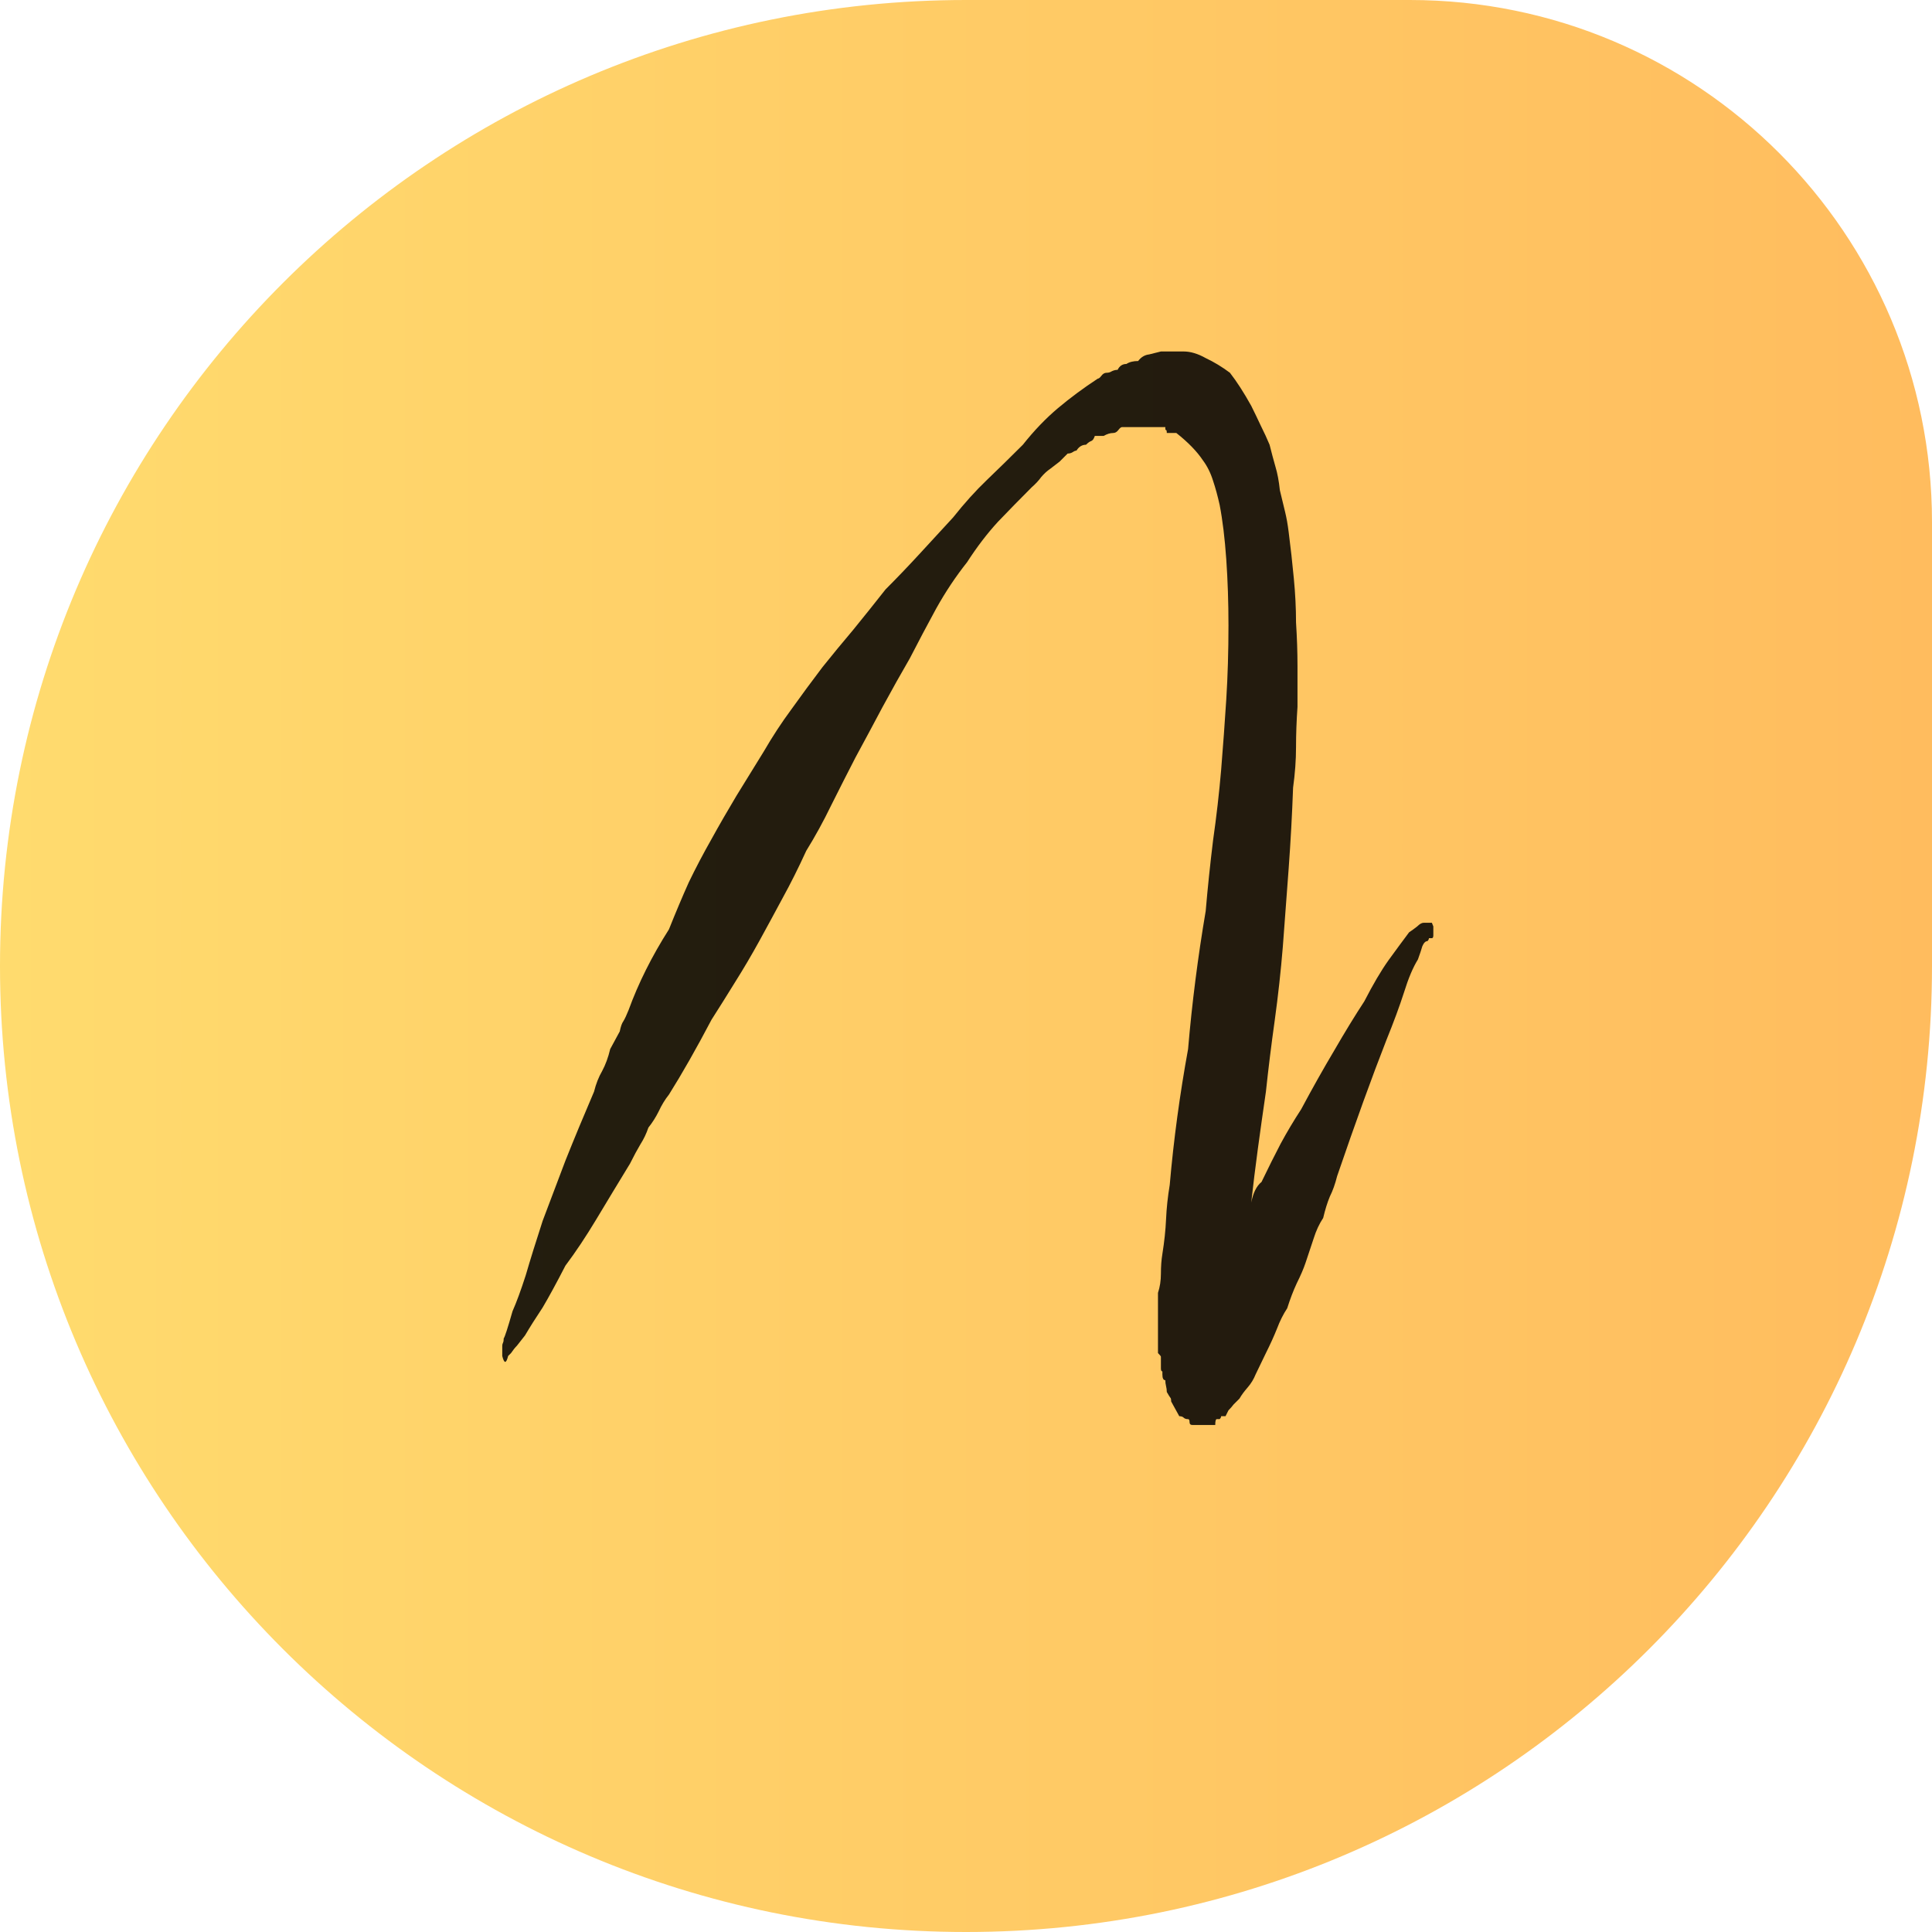
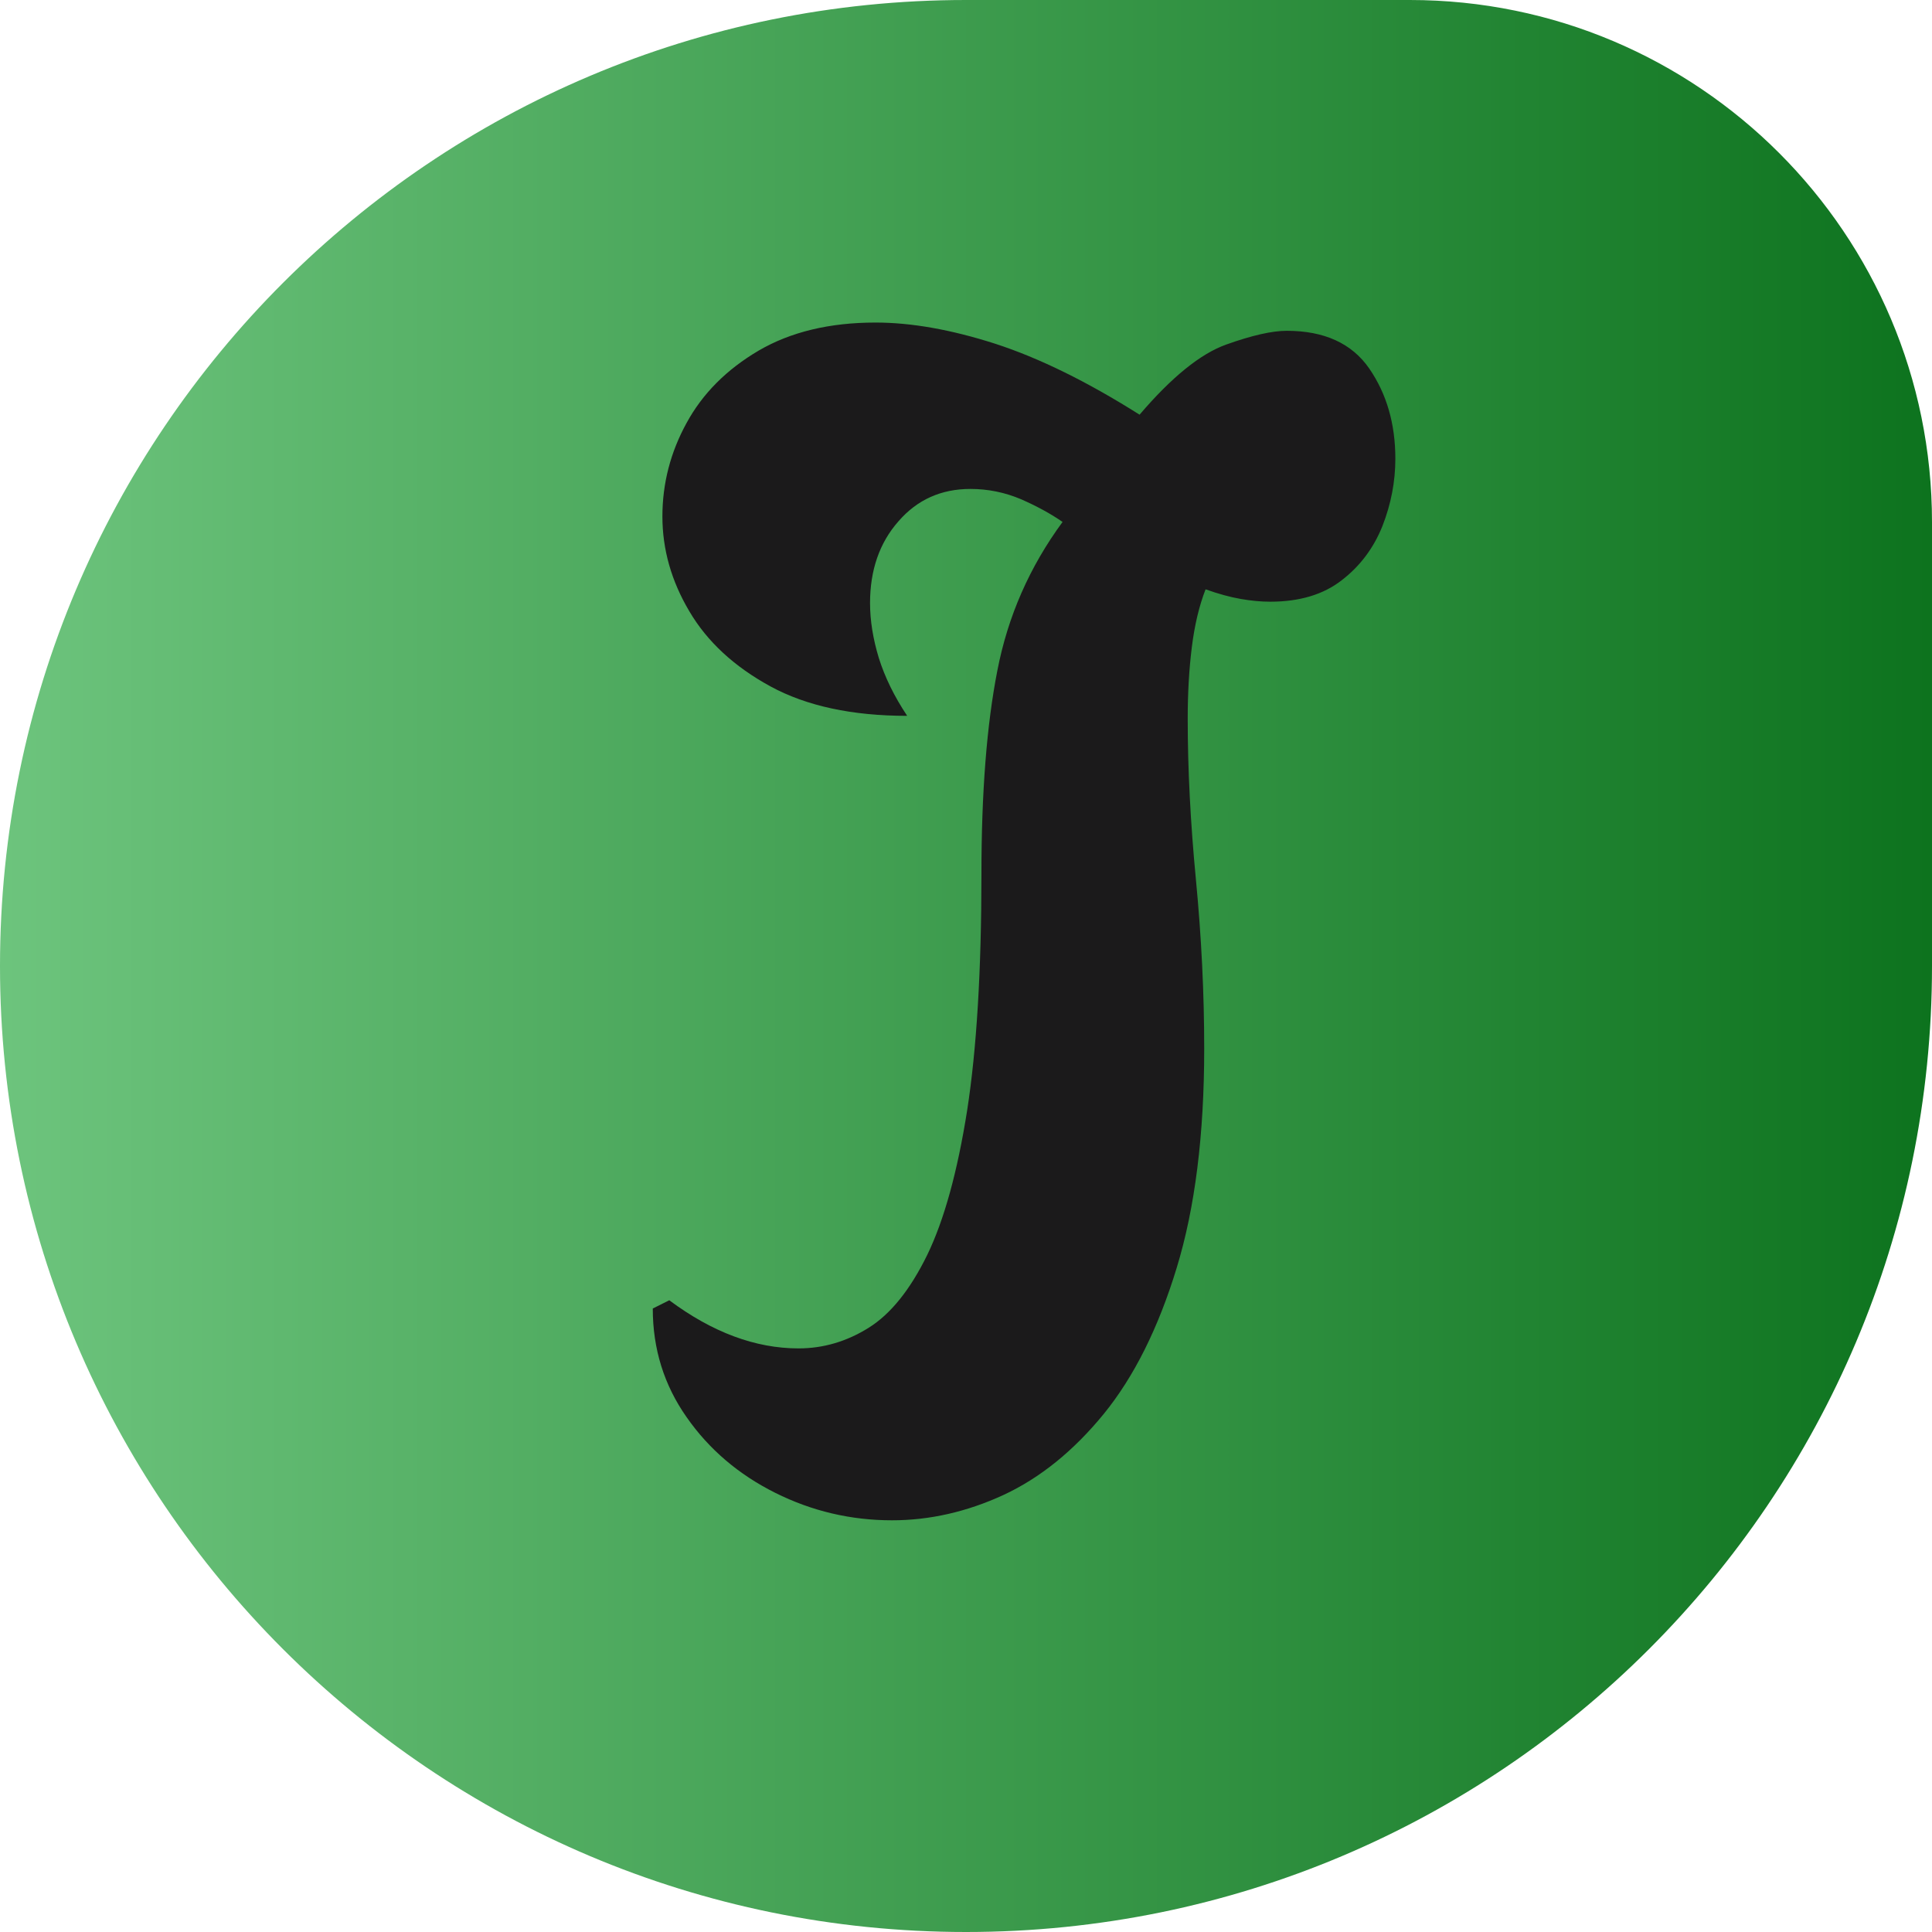
- <svg xmlns="http://www.w3.org/2000/svg" width="185" height="185" viewBox="0 0 185 185" fill="none">
-   <path d="M0 92.5C0 41.414 41.414 0 92.5 0H135C162.614 0 185 22.386 185 50V92.5C185 143.586 143.586 185 92.5 185V185C41.414 185 0 143.586 0 92.5V92.5Z" fill="url(#paint0_linear_13_13)" />
-   <path d="M137.109 88.359C137.109 88.359 137.156 88.477 137.25 88.711V88.992C137.25 89.18 137.25 89.367 137.25 89.555C137.25 89.742 137.203 89.836 137.109 89.836H136.828C136.828 89.93 136.781 90.023 136.688 90.117C136.5 90.117 136.336 90.281 136.195 90.609C136.102 90.938 135.961 91.359 135.773 91.875C135.305 92.625 134.859 93.68 134.438 95.039C134.016 96.352 133.453 97.875 132.75 99.609C131.391 103.078 129.82 107.414 128.039 112.617C127.852 113.367 127.617 114.023 127.336 114.586C127.102 115.148 126.891 115.828 126.703 116.625C126.328 117.188 126.023 117.844 125.789 118.594C125.555 119.297 125.297 120.07 125.016 120.914C124.828 121.477 124.547 122.133 124.172 122.883C123.844 123.586 123.539 124.383 123.258 125.273C122.883 125.836 122.555 126.492 122.273 127.242C121.992 127.945 121.641 128.719 121.219 129.562L120.234 131.602C120.047 132.07 119.789 132.492 119.461 132.867C119.133 133.242 118.875 133.594 118.688 133.922C118.5 134.109 118.312 134.297 118.125 134.484C117.984 134.672 117.82 134.859 117.633 135.047L117.352 135.609H116.93C116.93 135.703 116.883 135.797 116.789 135.891H116.508C116.414 135.891 116.367 136.078 116.367 136.453H116.086H115.945H115.664H115.453H115.172H114.75H114.609H114.188C114 136.453 113.906 136.359 113.906 136.172C113.906 135.984 113.859 135.891 113.766 135.891C113.578 135.891 113.438 135.844 113.344 135.75C113.25 135.656 113.109 135.609 112.922 135.609L112.148 134.203C112.148 134.016 112.125 133.898 112.078 133.852C112.031 133.805 111.914 133.617 111.727 133.289C111.727 133.102 111.703 132.914 111.656 132.727C111.609 132.539 111.586 132.352 111.586 132.164C111.398 132.164 111.305 131.977 111.305 131.602V131.32C111.211 131.32 111.164 131.227 111.164 131.039V130.758C111.164 130.289 111.164 130.008 111.164 129.914C111.164 129.867 111.07 129.75 110.883 129.562V129V128.719V125.555V123.797C111.07 123.234 111.164 122.625 111.164 121.969C111.164 121.266 111.211 120.633 111.305 120.07C111.492 118.898 111.609 117.797 111.656 116.766C111.703 115.688 111.82 114.586 112.008 113.461C112.383 109.148 112.969 104.812 113.766 100.453C113.953 98.25 114.188 96.047 114.469 93.844C114.75 91.641 115.078 89.438 115.453 87.234C115.641 85.031 115.875 82.781 116.156 80.484C116.484 78.188 116.742 75.938 116.93 73.734C117.117 71.438 117.281 69.188 117.422 66.984C117.562 64.734 117.633 62.367 117.633 59.883C117.633 57.68 117.562 55.57 117.422 53.555C117.281 51.539 117.07 49.805 116.789 48.352C116.602 47.508 116.391 46.734 116.156 46.031C115.922 45.281 115.594 44.625 115.172 44.062C114.609 43.219 113.766 42.352 112.641 41.461H111.727C111.727 41.273 111.703 41.18 111.656 41.18C111.609 41.18 111.586 41.133 111.586 41.039V40.898H111.164H110.32H109.406H108.562H107.438C107.344 40.898 107.227 40.992 107.086 41.18C106.945 41.367 106.781 41.461 106.594 41.461C106.312 41.461 106.008 41.555 105.68 41.742H104.836C104.742 42.023 104.625 42.188 104.484 42.234C104.344 42.281 104.18 42.398 103.992 42.586C103.617 42.586 103.312 42.773 103.078 43.148C102.984 43.148 102.867 43.195 102.727 43.289C102.586 43.383 102.422 43.43 102.234 43.43C101.953 43.711 101.695 43.969 101.461 44.203C101.227 44.391 100.922 44.625 100.547 44.906C100.266 45.094 99.984 45.352 99.703 45.68C99.469 46.008 99.164 46.336 98.789 46.664C97.711 47.742 96.633 48.844 95.555 49.969C94.523 51.094 93.539 52.383 92.602 53.836C91.523 55.195 90.539 56.672 89.648 58.266C88.805 59.812 87.961 61.406 87.117 63.047C86.273 64.5 85.406 66.047 84.516 67.688C83.672 69.281 82.805 70.898 81.914 72.539C81.164 73.992 80.391 75.516 79.594 77.109C78.844 78.656 78.047 80.109 77.203 81.469C76.453 83.109 75.703 84.609 74.953 85.969C74.25 87.281 73.5 88.664 72.703 90.117C71.953 91.477 71.18 92.789 70.383 94.055C69.633 95.273 68.883 96.469 68.133 97.641C66.68 100.406 65.32 102.797 64.055 104.812C63.68 105.281 63.352 105.82 63.07 106.43C62.789 106.992 62.461 107.508 62.086 107.977C61.898 108.539 61.641 109.078 61.312 109.594C61.031 110.062 60.703 110.672 60.328 111.422C59.156 113.344 58.078 115.125 57.094 116.766C56.109 118.406 55.125 119.883 54.141 121.195C53.297 122.836 52.57 124.172 51.961 125.203C51.305 126.188 50.742 127.078 50.273 127.875C49.898 128.344 49.641 128.672 49.5 128.859C49.312 129.047 49.125 129.281 48.938 129.562L48.656 129.844C48.469 130.594 48.281 130.594 48.094 129.844V129V128.859C48.094 128.766 48.117 128.672 48.164 128.578C48.211 128.484 48.234 128.344 48.234 128.156C48.328 128.062 48.609 127.195 49.078 125.555C49.453 124.711 49.875 123.562 50.344 122.109C50.766 120.656 51.305 118.922 51.961 116.906C52.617 115.172 53.344 113.25 54.141 111.141C54.984 109.031 55.898 106.828 56.883 104.531C57.07 103.781 57.328 103.125 57.656 102.562C57.984 101.953 58.242 101.25 58.43 100.453L59.344 98.766C59.438 98.297 59.555 97.969 59.695 97.781C59.836 97.547 60 97.195 60.188 96.727C61.125 94.148 62.414 91.57 64.055 88.992C64.711 87.352 65.344 85.852 65.953 84.492C66.609 83.133 67.336 81.75 68.133 80.344C68.883 78.984 69.68 77.602 70.523 76.195C71.414 74.742 72.281 73.336 73.125 71.977C73.969 70.523 74.859 69.164 75.797 67.898C76.734 66.586 77.719 65.25 78.75 63.891C79.688 62.719 80.672 61.523 81.703 60.305C82.734 59.039 83.766 57.75 84.797 56.438C85.875 55.359 86.953 54.234 88.031 53.062C89.156 51.844 90.234 50.672 91.266 49.547C92.344 48.188 93.422 46.992 94.5 45.961C95.625 44.883 96.773 43.758 97.945 42.586C99.023 41.227 100.148 40.055 101.32 39.07C102.492 38.086 103.758 37.148 105.117 36.258C105.211 36.258 105.328 36.164 105.469 35.977C105.609 35.789 105.773 35.695 105.961 35.695C106.148 35.695 106.312 35.648 106.453 35.555C106.641 35.461 106.828 35.414 107.016 35.414C107.203 35.039 107.484 34.852 107.859 34.852C108.141 34.664 108.516 34.57 108.984 34.57C109.266 34.195 109.617 33.984 110.039 33.938L111.164 33.656H111.305H111.586H112.008H113.344C114 33.656 114.703 33.867 115.453 34.289C116.25 34.664 117.023 35.133 117.773 35.695C118.43 36.539 119.109 37.594 119.812 38.859C120.094 39.422 120.398 40.055 120.727 40.758C121.055 41.414 121.336 42.023 121.57 42.586C121.758 43.336 121.945 44.039 122.133 44.695C122.32 45.305 122.461 46.055 122.555 46.945C122.742 47.695 122.906 48.375 123.047 48.984C123.188 49.547 123.305 50.203 123.398 50.953C123.586 52.406 123.75 53.883 123.891 55.383C124.031 56.836 124.102 58.242 124.102 59.602C124.195 61.055 124.242 62.438 124.242 63.75C124.242 65.016 124.242 66.328 124.242 67.688C124.148 69.047 124.102 70.336 124.102 71.555C124.102 72.773 124.008 74.062 123.82 75.422C123.727 78 123.586 80.578 123.398 83.156C123.211 85.688 123.023 88.195 122.836 90.68C122.648 92.977 122.391 95.32 122.062 97.711C121.734 100.055 121.453 102.328 121.219 104.531C120.938 106.453 120.68 108.281 120.445 110.016C120.211 111.75 120 113.461 119.812 115.148C120 114.211 120.328 113.555 120.797 113.18C121.453 111.82 122.062 110.602 122.625 109.523C123.234 108.398 123.891 107.297 124.594 106.219C125.672 104.203 126.727 102.328 127.758 100.594C128.789 98.812 129.75 97.242 130.641 95.883C131.484 94.242 132.258 92.93 132.961 91.945C133.711 90.914 134.367 90.023 134.93 89.273C135.211 89.086 135.469 88.898 135.703 88.711C135.938 88.477 136.148 88.359 136.336 88.359H136.688H136.828H137.109ZM115.031 122.672H114.75H115.031ZM114.75 122.672H114.609H114.75Z" fill="black" fill-opacity="0.86" />
+ <svg xmlns="http://www.w3.org/2000/svg" version="1.1" width="185" height="185" viewBox="0 0 185 185">
  <defs>
-     <linearGradient id="paint0_linear_13_13" x1="0" y1="92" x2="185" y2="92" gradientUnits="userSpaceOnUse">
-       <stop stop-color="#FFDB6E" />
-       <stop offset="1" stop-color="#FFBC5E" />
+ </defs>
+   <g transform="matrix(1 0 0 1 92.5 92.5)">
+     <linearGradient id="SVGID_619" gradientUnits="userSpaceOnUse" gradientTransform="matrix(1 0 0 1 0 0)" x1="0" y1="92.5" x2="185" y2="92.5">
+       <stop offset="0%" style="stop-color:rgba(109,196,125,1);" />
+       <stop offset="100%" style="stop-color:rgb(13, 115, 30);" />
    </linearGradient>
-   </defs>
+     <path transform=" translate(-92.5, -92.5)" style="fill: url(#SVGID_619)" stroke-linecap="round" d="M 0 92.5 C 0 41.414 41.414 0 92.5 0 L 135 0 C 162.614 0 185 22.386 185 50 L 185 92.5 C 185 143.586 143.586 185 92.5 185 L 92.5 185 C 41.414 185 0 143.586 0 92.5 L 0 92.5 Z" />
+   </g>
+   <path transform="translate(0,0)" style="fill: rgb(27,26,27)" stroke-linecap="round" d="M85.419 145.577Q79.494 145.577 74.227 142.943 68.959 140.31 65.746 135.701 62.507 131.092 62.507 125.298L64.087 124.508Q70.276 129.117 76.465 129.117 80.02 129.117 83.18 127.142 86.341 125.167 88.79 120.163 91.213 115.159 92.609 106.337 93.978 97.515 93.978 83.689 93.978 71.969 95.505 64.2 97.007 56.431 101.747 49.979 100.035 48.794 97.744 47.793 95.427 46.819 92.925 46.819 88.711 46.819 86.025 49.926 83.312 53.008 83.312 57.748 83.312 60.25 84.155 63.015 85.024 65.78 86.868 68.546 78.967 68.546 73.779 65.728 68.564 62.883 66.01 58.538 63.429 54.193 63.429 49.453 63.429 44.712 65.746 40.498 68.038 36.285 72.646 33.572 77.255 30.886 83.839 30.886 88.974 30.886 95.295 32.914 101.615 34.968 109.121 39.708 113.73 34.31 117.417 32.993 121.103 31.676 123.21 31.676 128.609 31.676 131.111 35.284 133.613 38.918 133.613 43.922 133.613 47.214 132.375 50.374 131.111 53.535 128.477 55.562 125.844 57.616 121.63 57.616 120.314 57.616 118.812 57.353 117.285 57.09 115.441 56.431 114.52 58.801 114.125 61.962 113.73 65.122 113.73 68.809 113.73 76.051 114.52 84.268 115.31 92.511 115.31 100.412 115.31 112.789 112.676 121.401 110.043 130.039 105.697 135.385 101.352 140.705 96.085 143.154 90.818 145.577 85.419 145.577Z" />
</svg>
